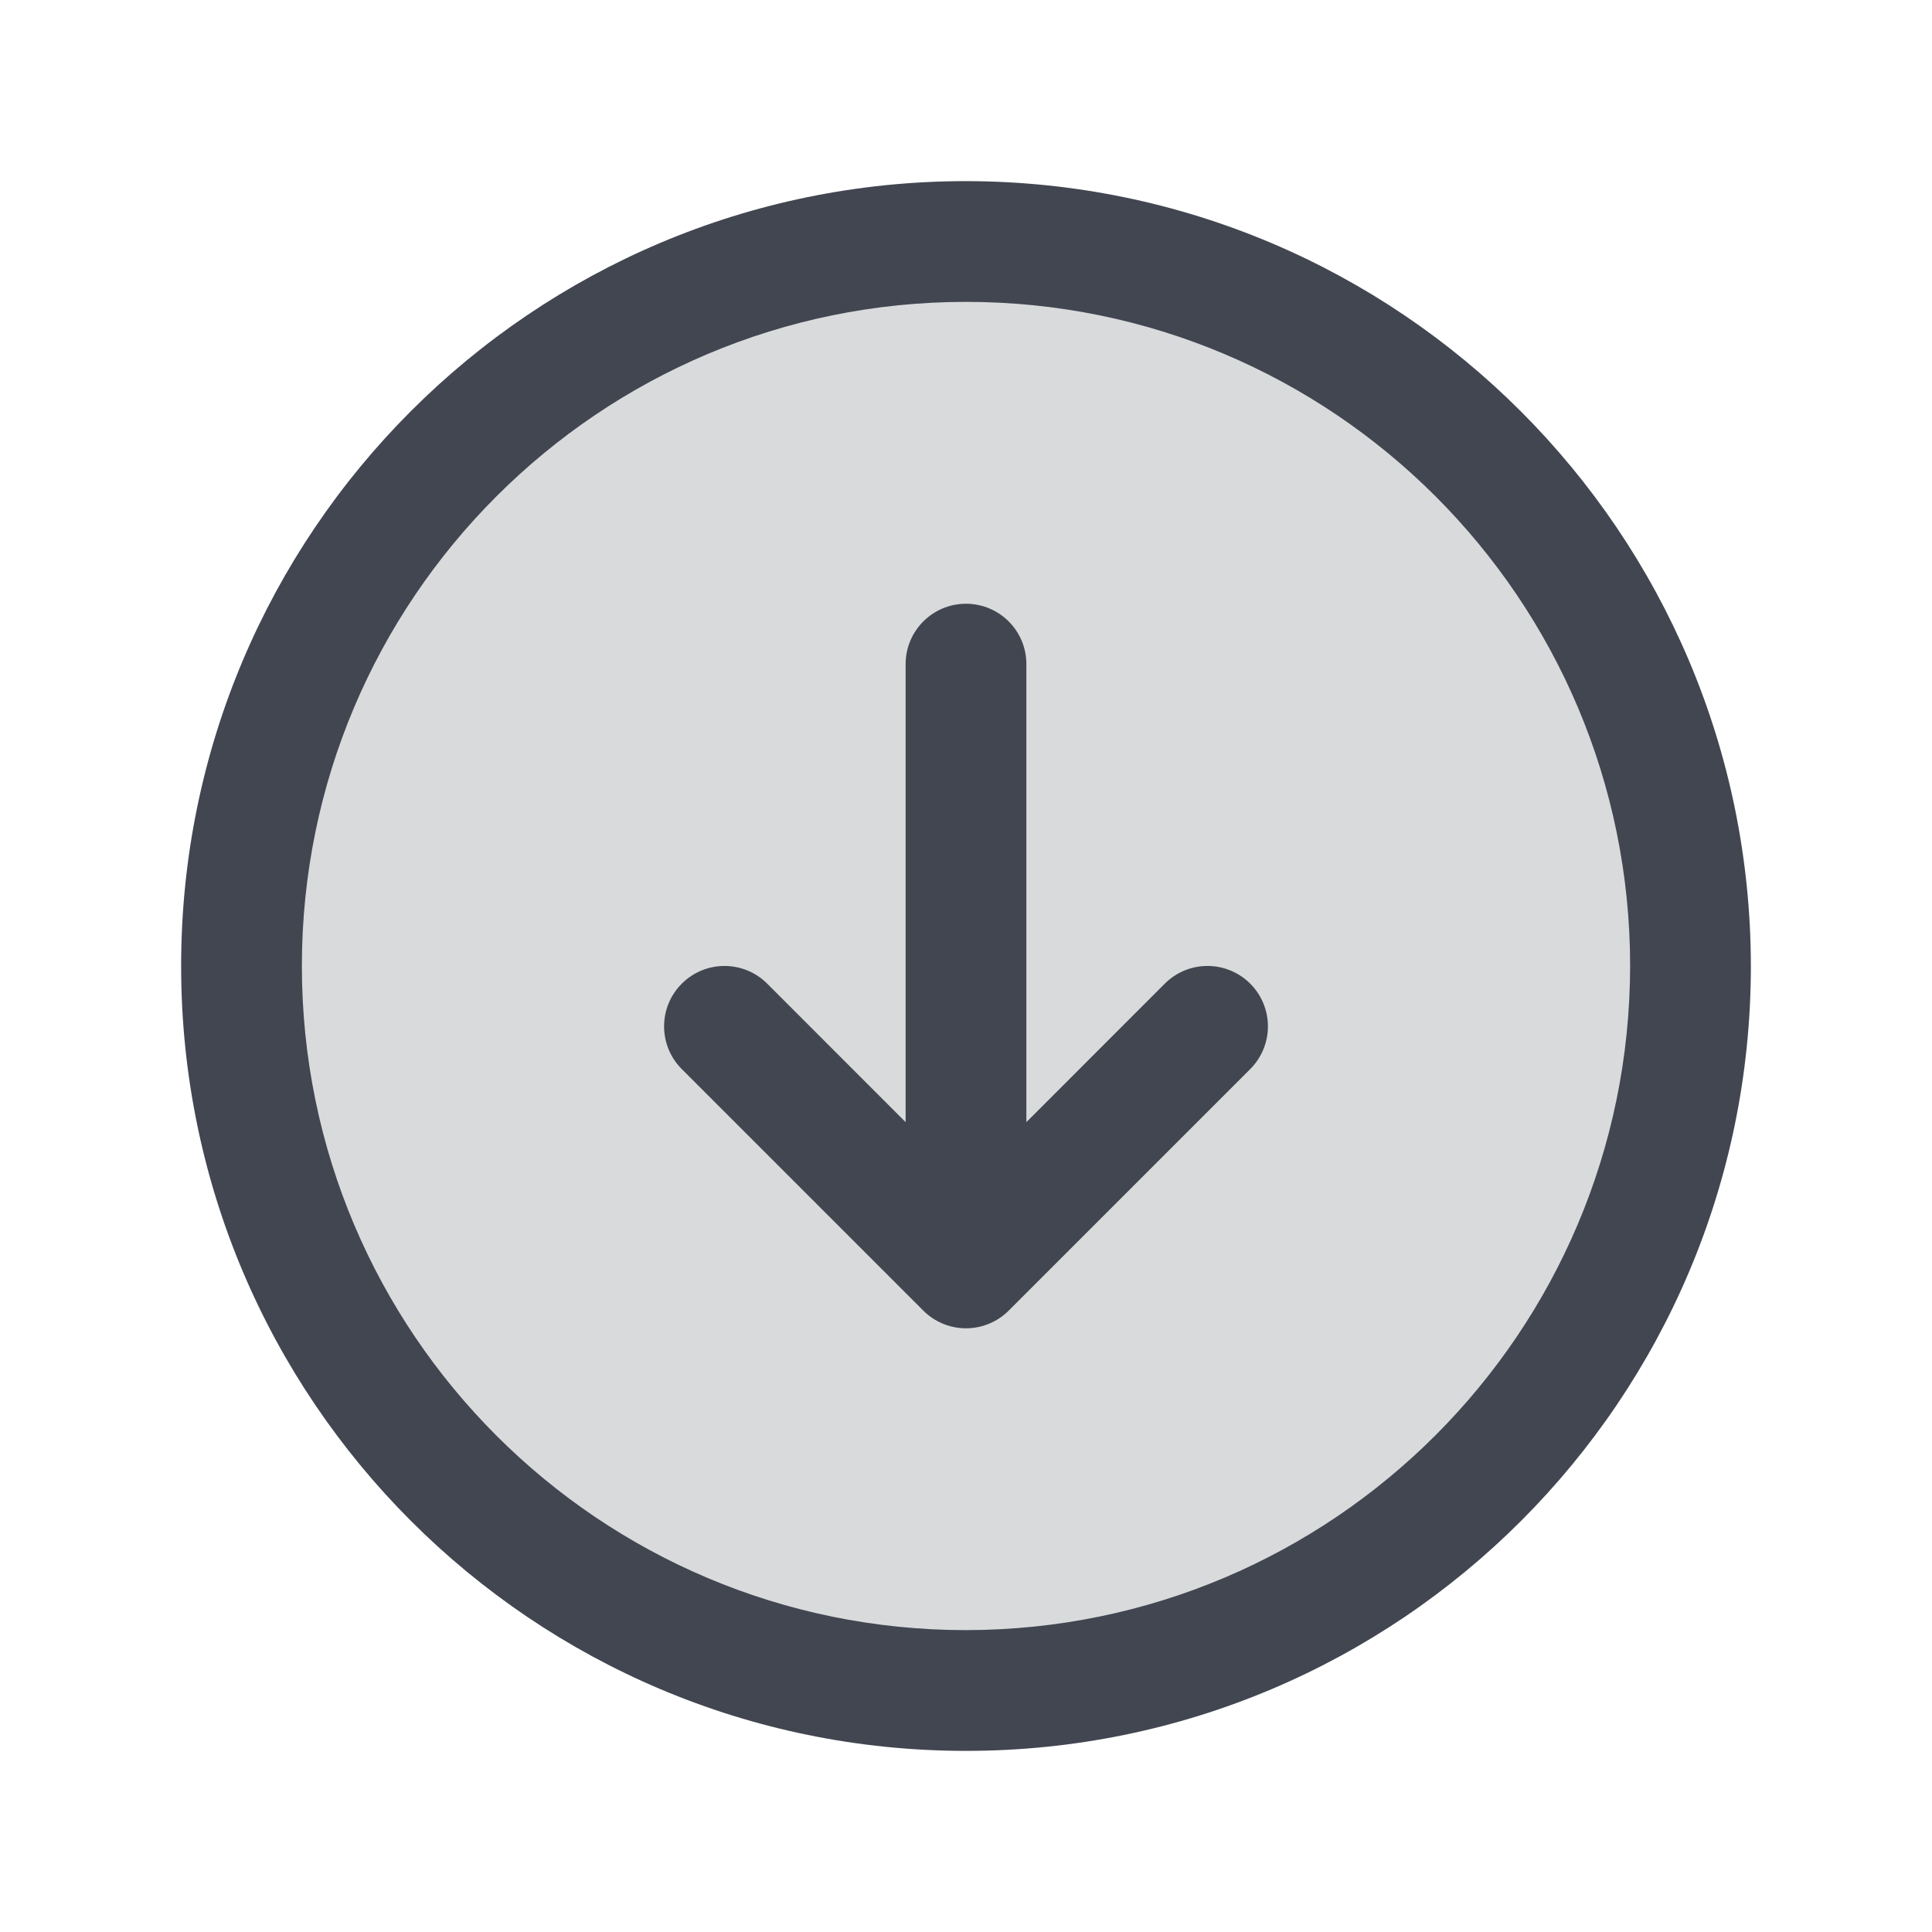
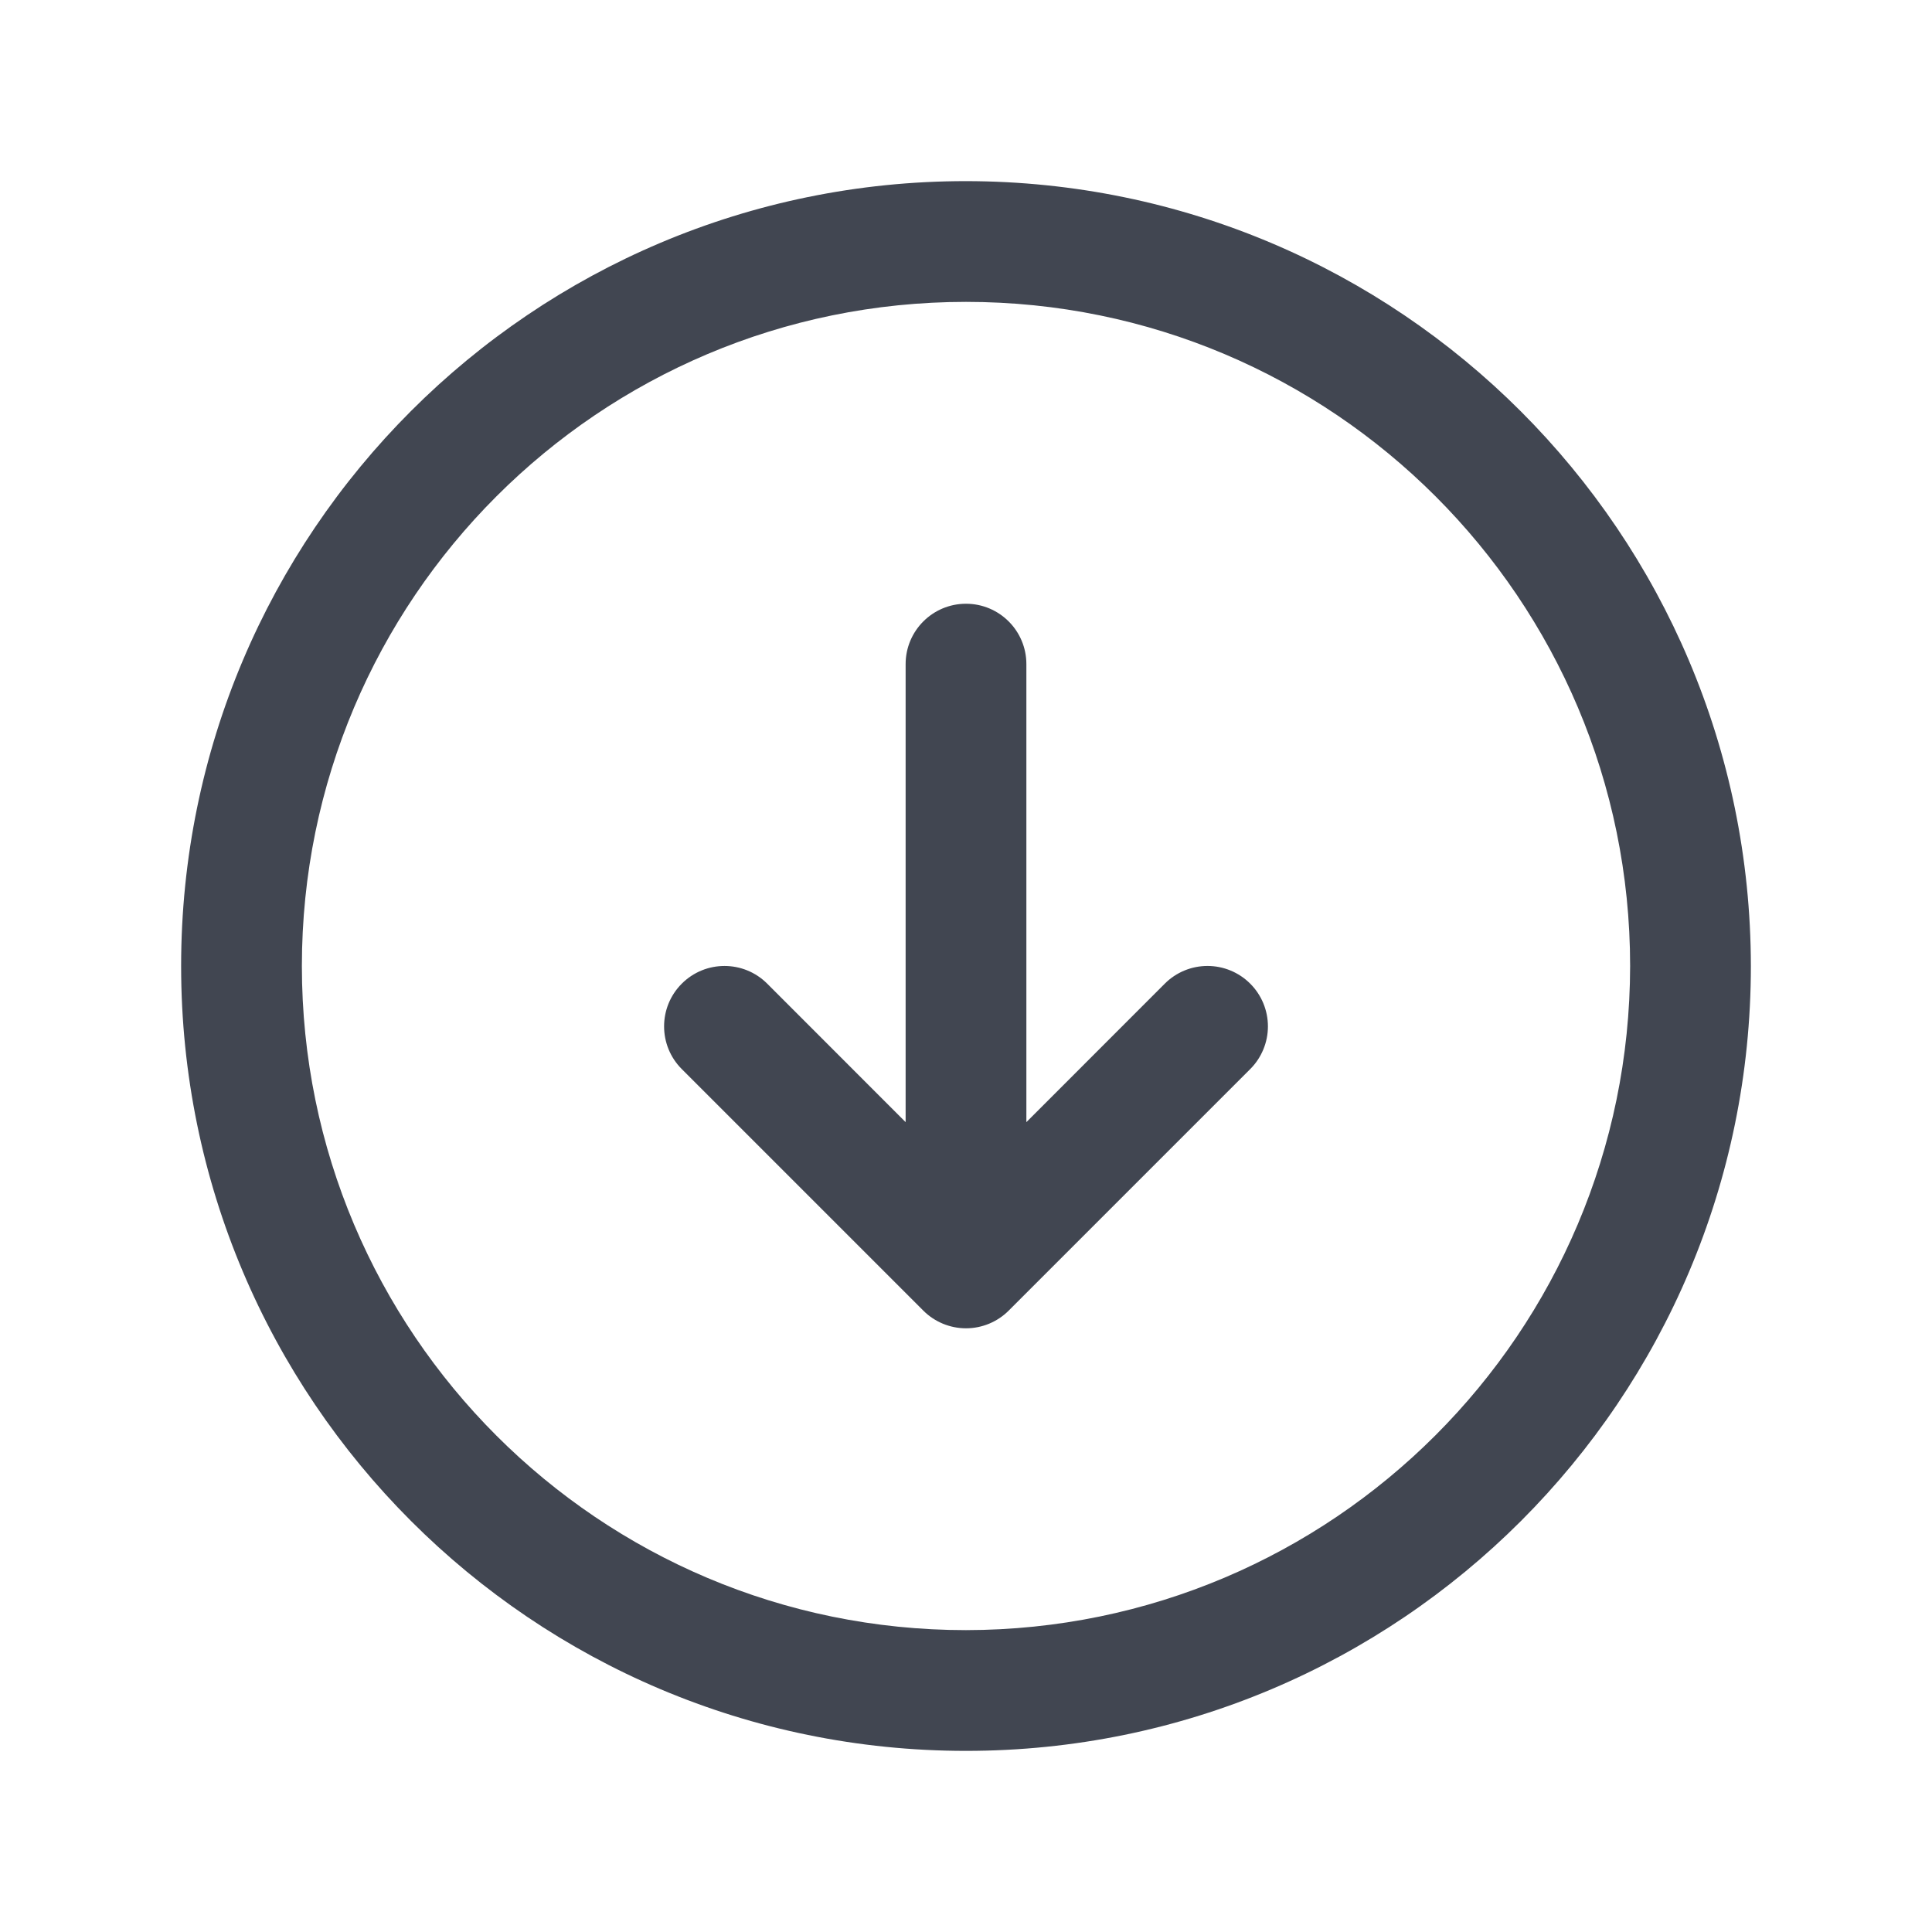
<svg xmlns="http://www.w3.org/2000/svg" width="100%" height="100%" fill="#414651" viewBox="0 0 256 256">
-   <path d="M224,128a96,96,0,1,1-96-96A96,96,0,0,1,224,128Z" opacity="0.2" />
  <path d="M128,24A104,104,0,1,0,232,128,104.11,104.11,0,0,0,128,24Zm0,192a88,88,0,1,1,88-88A88.1,88.1,0,0,1,128,216Zm37.66-85.66a8,8,0,0,1,0,11.32l-32,32a8,8,0,0,1-11.32,0l-32-32a8,8,0,0,1,11.32-11.32L120,148.69V88a8,8,0,0,1,16,0v60.69l18.34-18.35A8,8,0,0,1,165.66,130.34Z" />
</svg>
